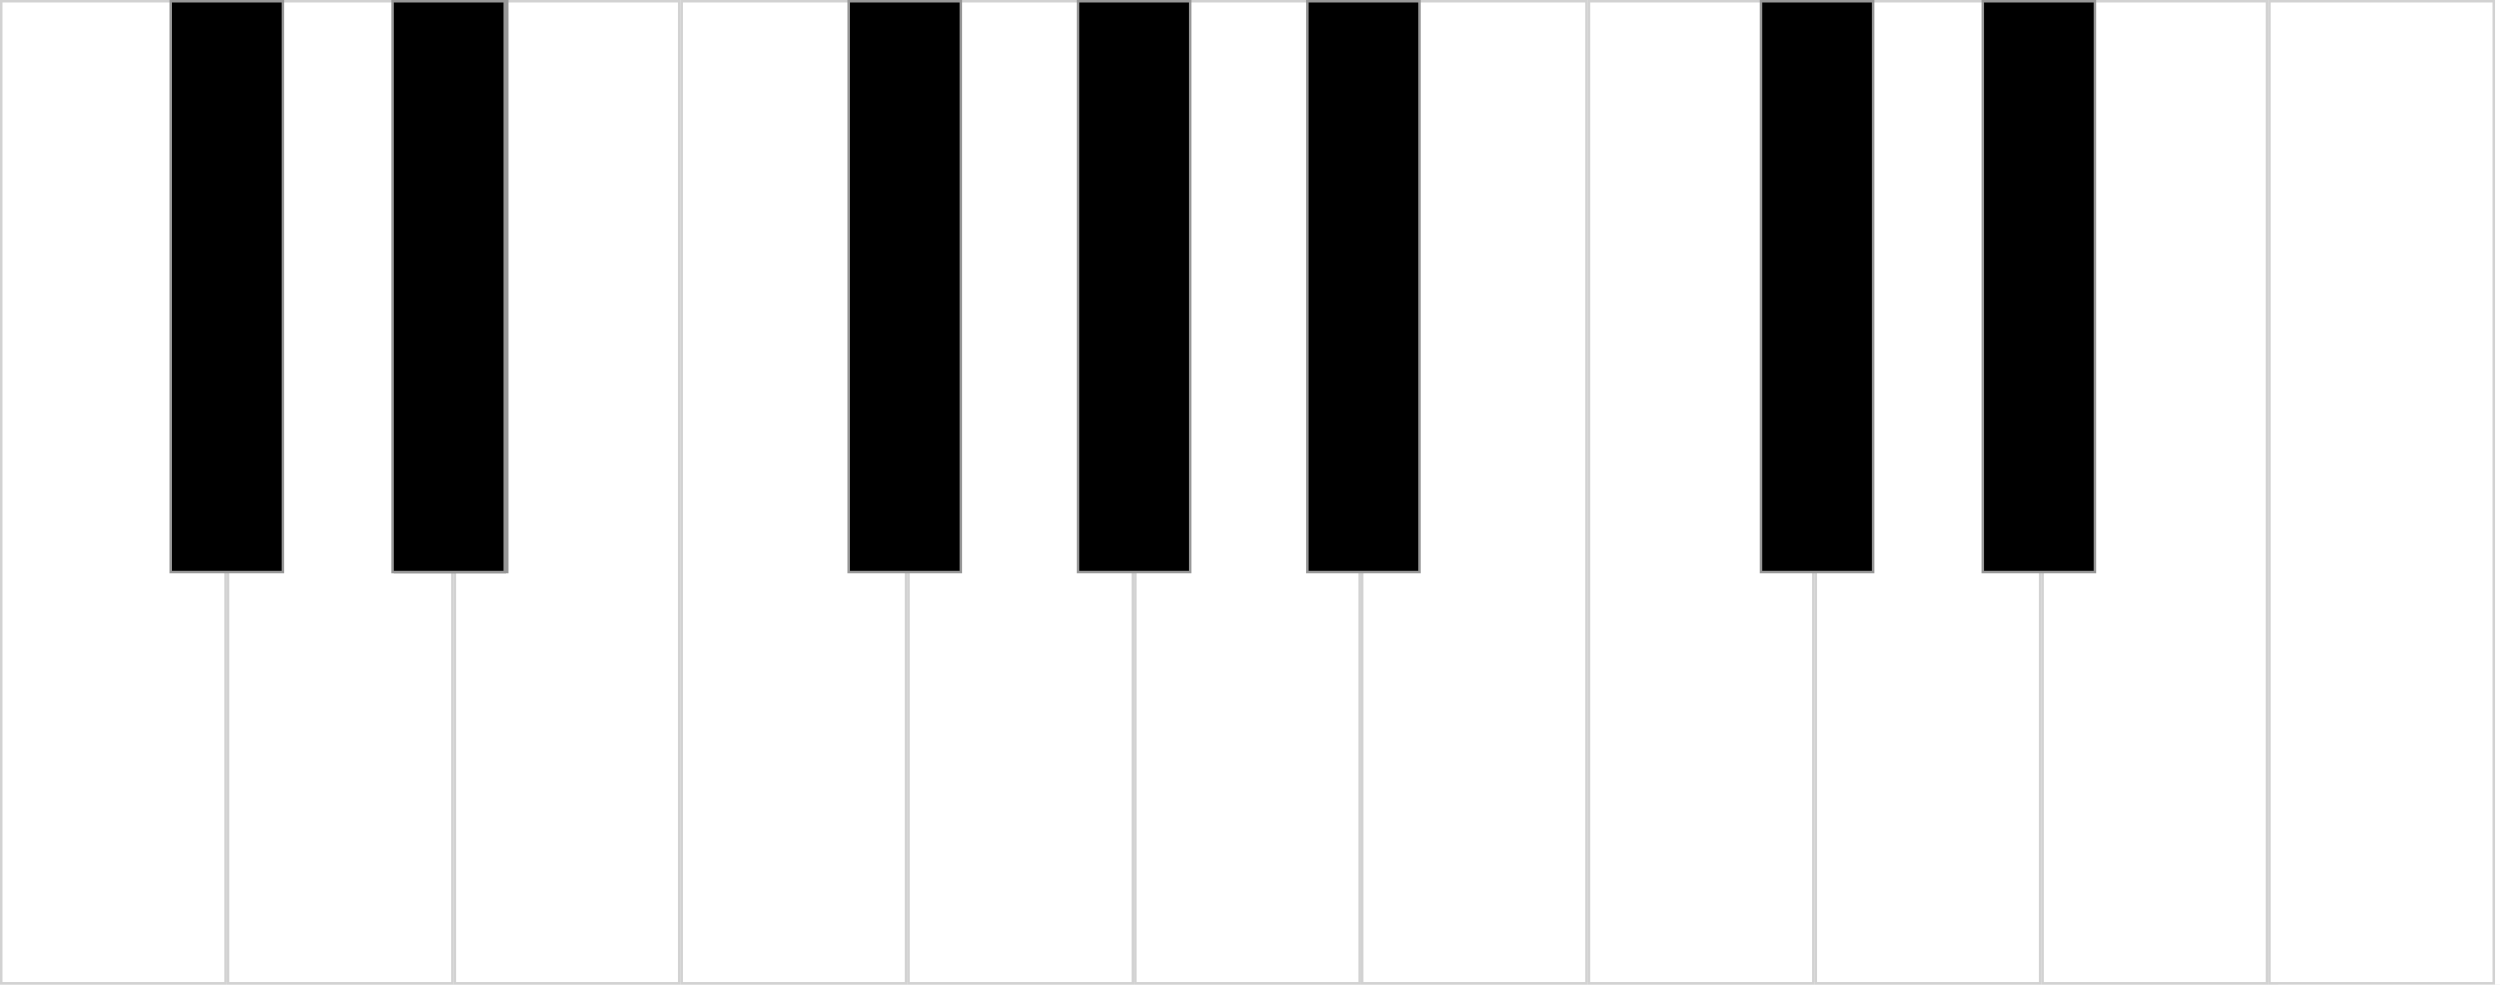
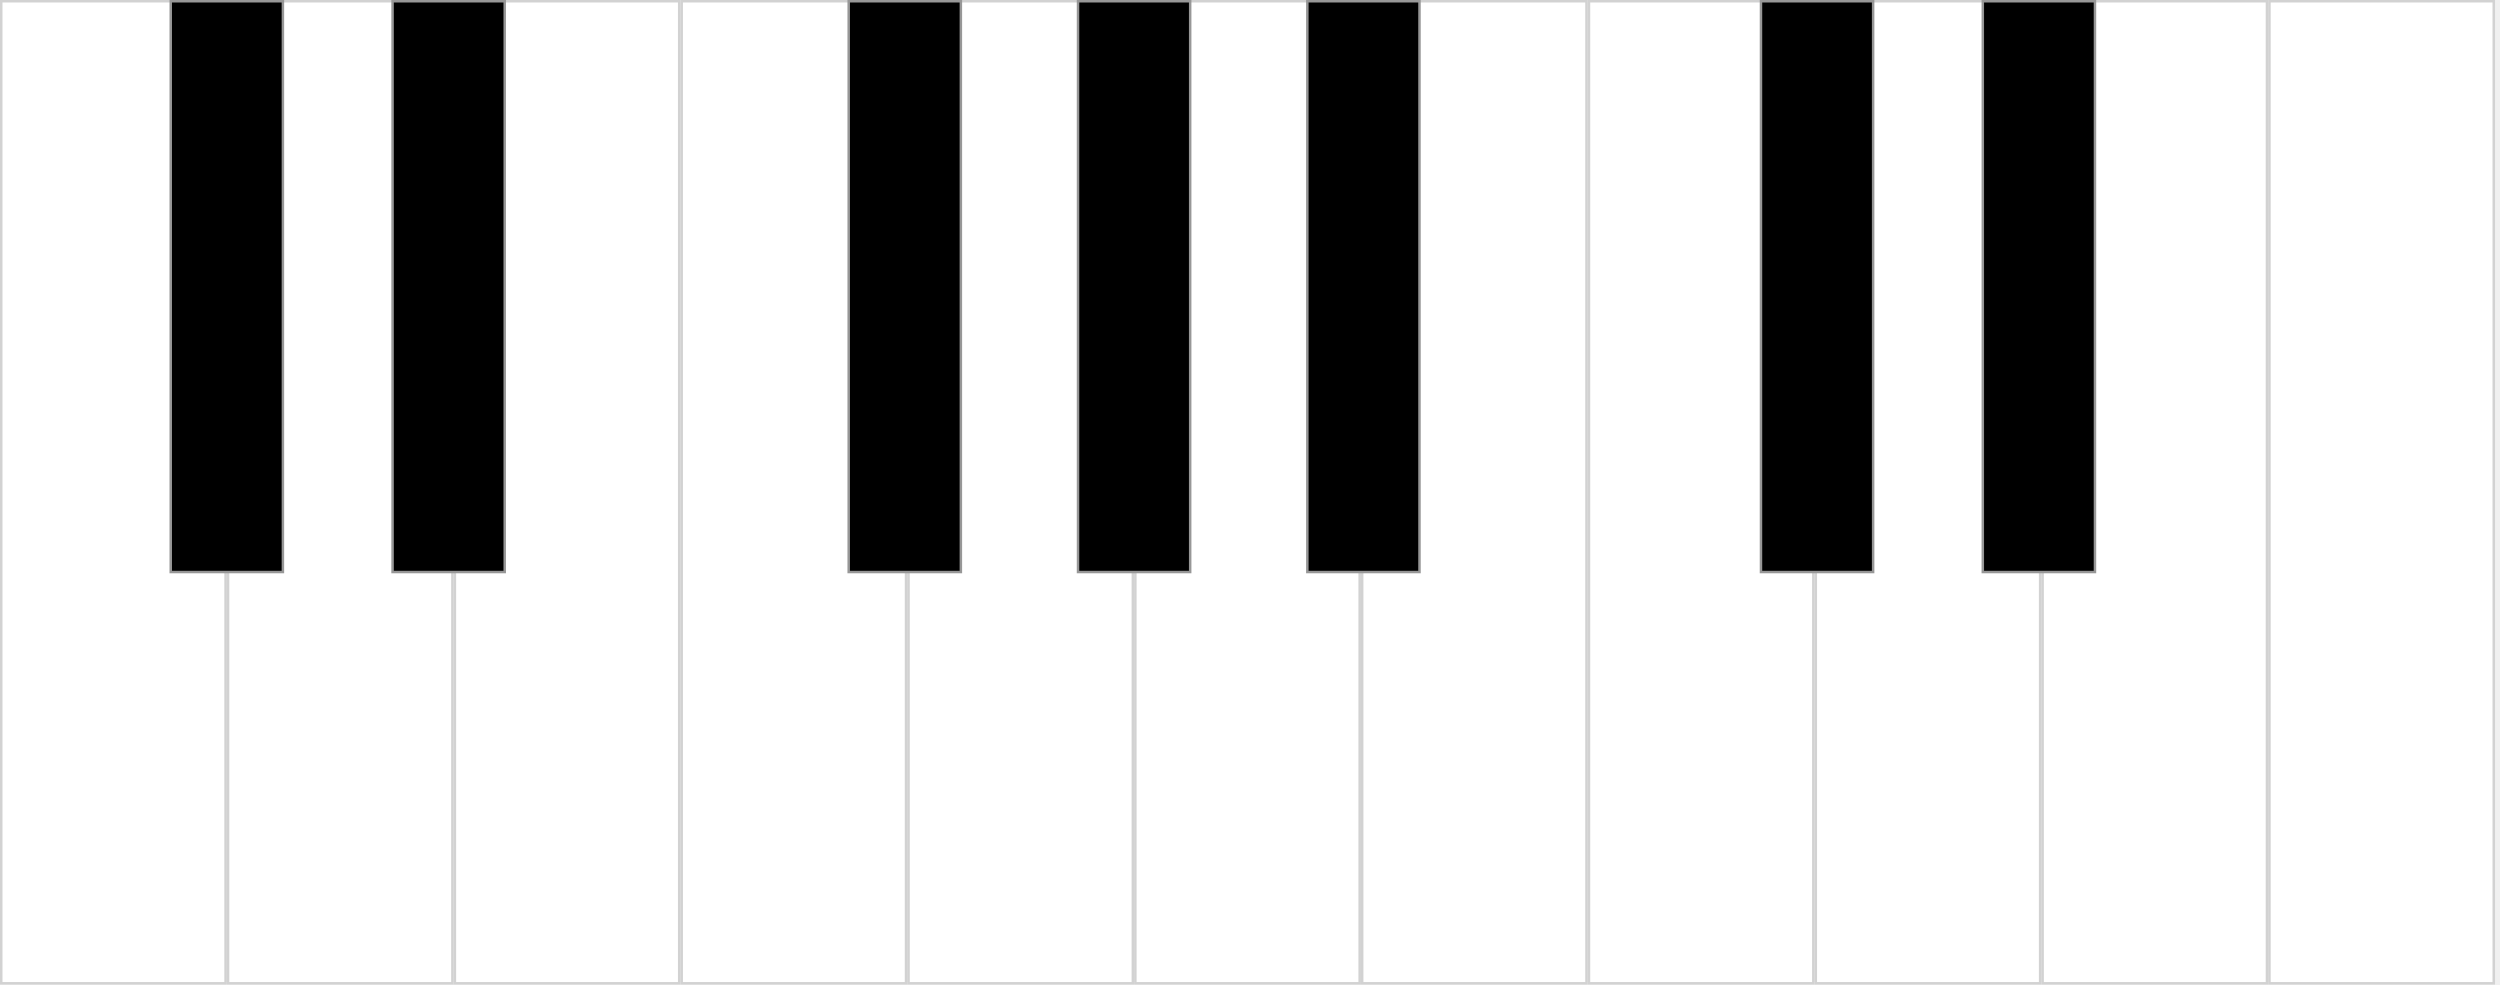
<svg xmlns="http://www.w3.org/2000/svg" width="1003px" height="395px" viewBox="0 0 1003 395" version="1.1">
  <g id="Page-1" stroke="none" stroke-width="1" fill="none" fill-rule="evenodd">
-     <rect id="Rectangle" fill="#FFFFFF" fill-rule="nonzero" x="914" y="0" width="89" height="395" />
    <rect id="C4" stroke="#D2D2D2" fill="#FFFFFF" x="0.5" y="0.5" width="90" height="394" />
    <rect id="A4" stroke="#D2D2D2" fill="#FFFFFF" x="455.5" y="0.5" width="90" height="394" />
    <rect id="D4" stroke="#D2D2D2" fill="#FFFFFF" x="91.5" y="0.5" width="90" height="394" />
    <rect id="B4" stroke="#D2D2D2" fill="#FFFFFF" x="546.5" y="0.5" width="90" height="394" />
    <rect id="E4" stroke="#D2D2D2" fill="#FFFFFF" x="182.5" y="0.5" width="90" height="394" />
    <rect id="C5" stroke="#D2D2D2" fill="#FFFFFF" x="637.5" y="0.5" width="90" height="394" />
    <rect id="F4" stroke="#D2D2D2" fill="#FFFFFF" x="273.5" y="0.5" width="90" height="394" />
    <rect id="D5" stroke="#D2D2D2" fill="#FFFFFF" x="728.5" y="0.5" width="90" height="394" />
    <rect id="G4" stroke="#D2D2D2" fill="#FFFFFF" x="364.5" y="0.5" width="90" height="394" />
    <rect id="E5" stroke="#D2D2D2" fill="#FFFFFF" x="819.5" y="0.5" width="90" height="394" />
    <rect id="F5" stroke="#D2D2D2" fill="#FFFFFF" x="910.5" y="0.5" width="90" height="394" />
-     <rect id="Csh" stroke="#979797" fill="#000000" x="68.5" y="0.5" width="45" height="229" />
-     <rect id="Rectangle-Copy-12" stroke="#979797" fill="#D8D8D8" x="158.5" y="0.5" width="45" height="229" />
-     <rect id="Dsh" stroke="#979797" fill="#000000" x="157.5" y="0.5" width="45" height="229" />
-     <rect id="Fsh" stroke="#979797" fill="#000000" x="340.5" y="0.5" width="45" height="229" />
-     <rect id="Gsh" stroke="#979797" fill="#000000" x="432.5" y="0.5" width="45" height="229" />
-     <rect id="Ash" stroke="#979797" fill="#000000" x="524.5" y="0.5" width="45" height="229" />
-     <rect id="Csh2" stroke="#979797" fill="#000000" x="706.5" y="0.5" width="45" height="229" />
-     <rect id="Dsh2" stroke="#979797" fill="#000000" x="795.5" y="0.5" width="45" height="229" />
+     <rect id="Csh4" stroke="#979797" fill="#000000" x="68.5" y="0.5" width="45" height="229" />
+     <rect id="Dsh4" stroke="#979797" fill="#000000" x="157.5" y="0.5" width="45" height="229" />
+     <rect id="Fsh4" stroke="#979797" fill="#000000" x="340.5" y="0.5" width="45" height="229" />
+     <rect id="Gsh4" stroke="#979797" fill="#000000" x="432.5" y="0.5" width="45" height="229" />
+     <rect id="Ash4" stroke="#979797" fill="#000000" x="524.5" y="0.5" width="45" height="229" />
+     <rect id="Csh5" stroke="#979797" fill="#000000" x="706.5" y="0.5" width="45" height="229" />
+     <rect id="Dsh5" stroke="#979797" fill="#000000" x="795.5" y="0.5" width="45" height="229" />
  </g>
</svg>
